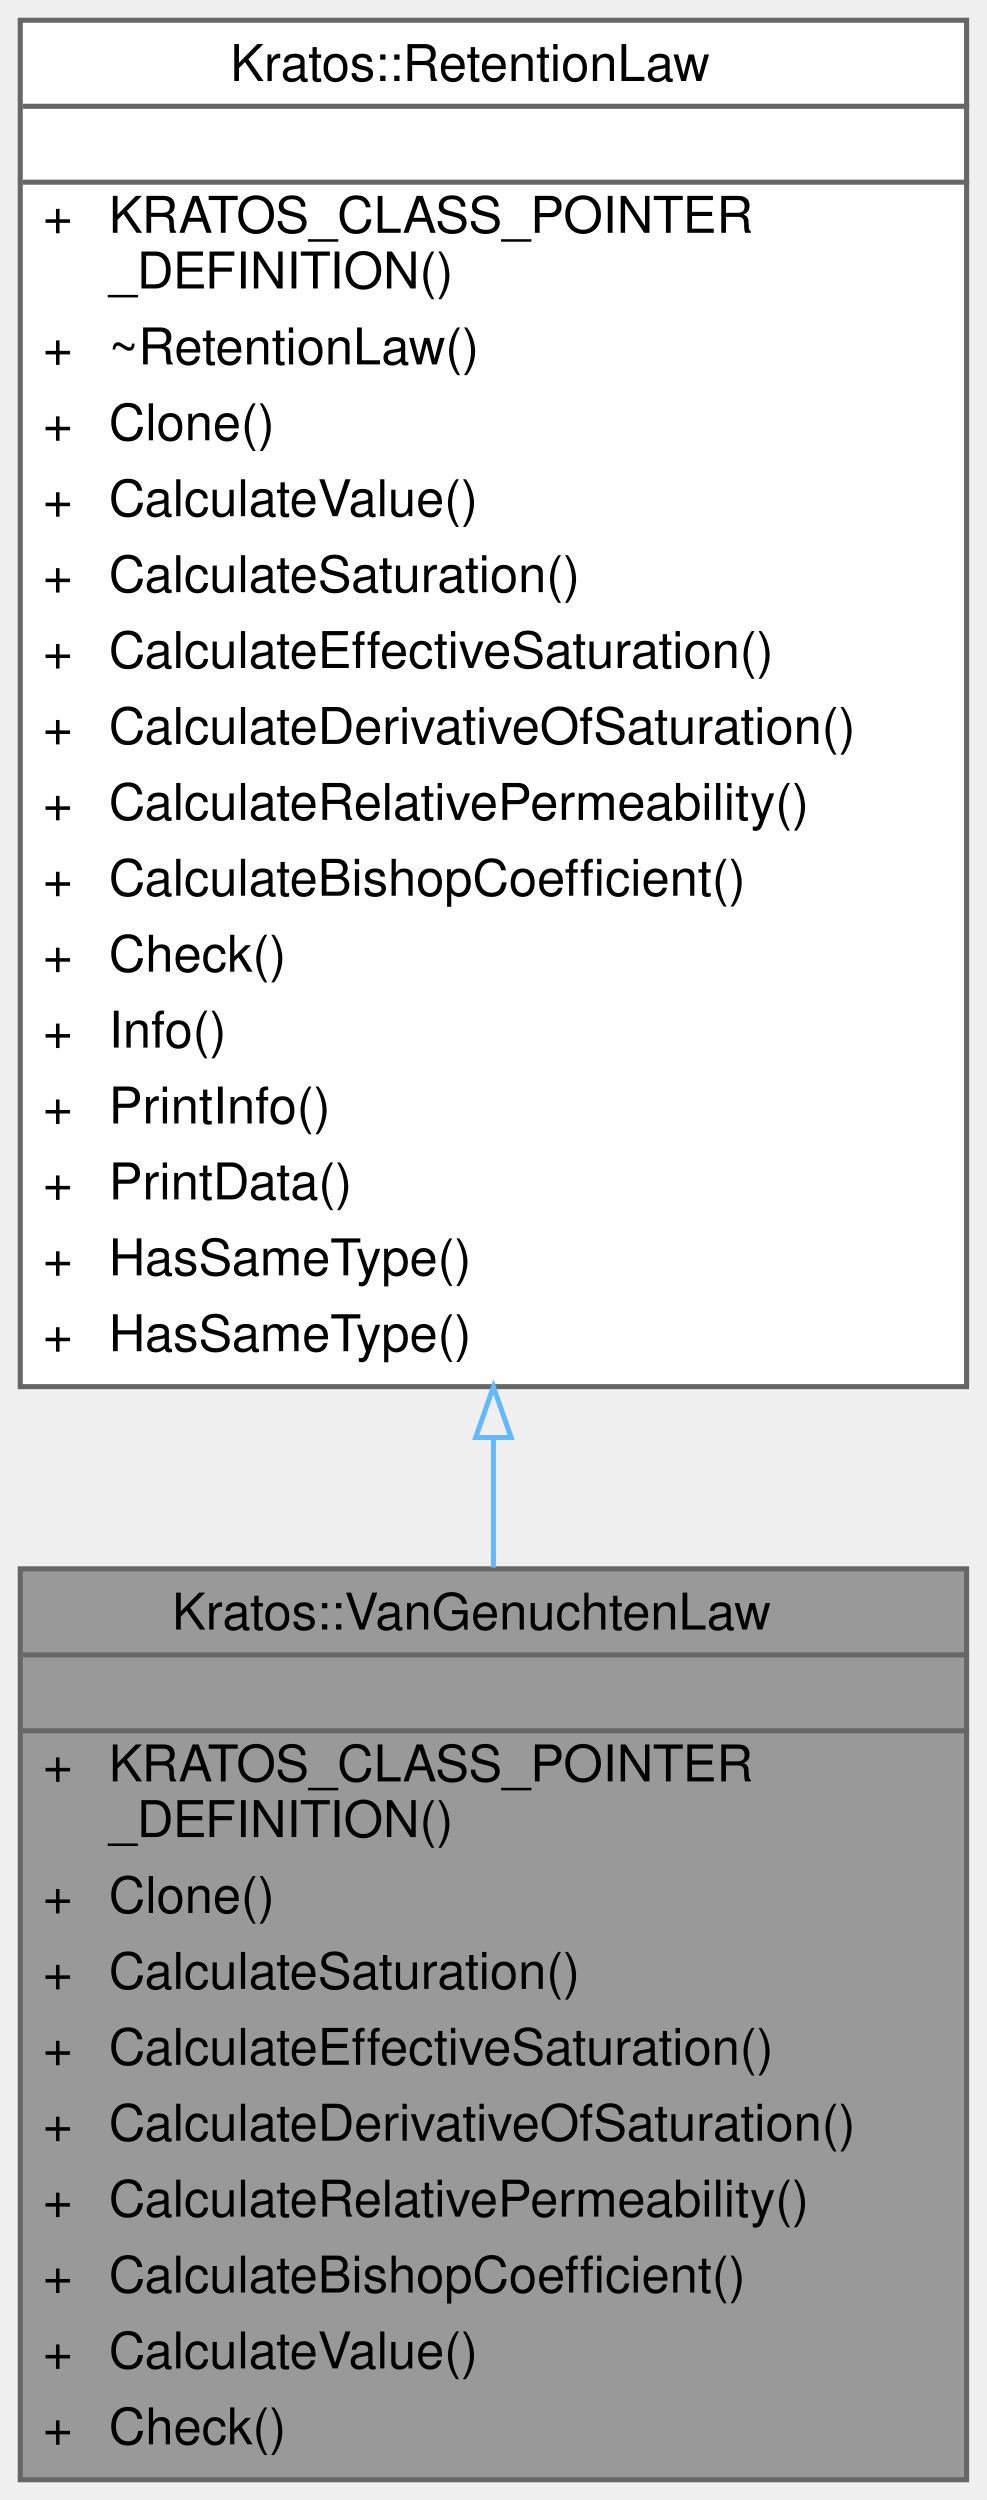
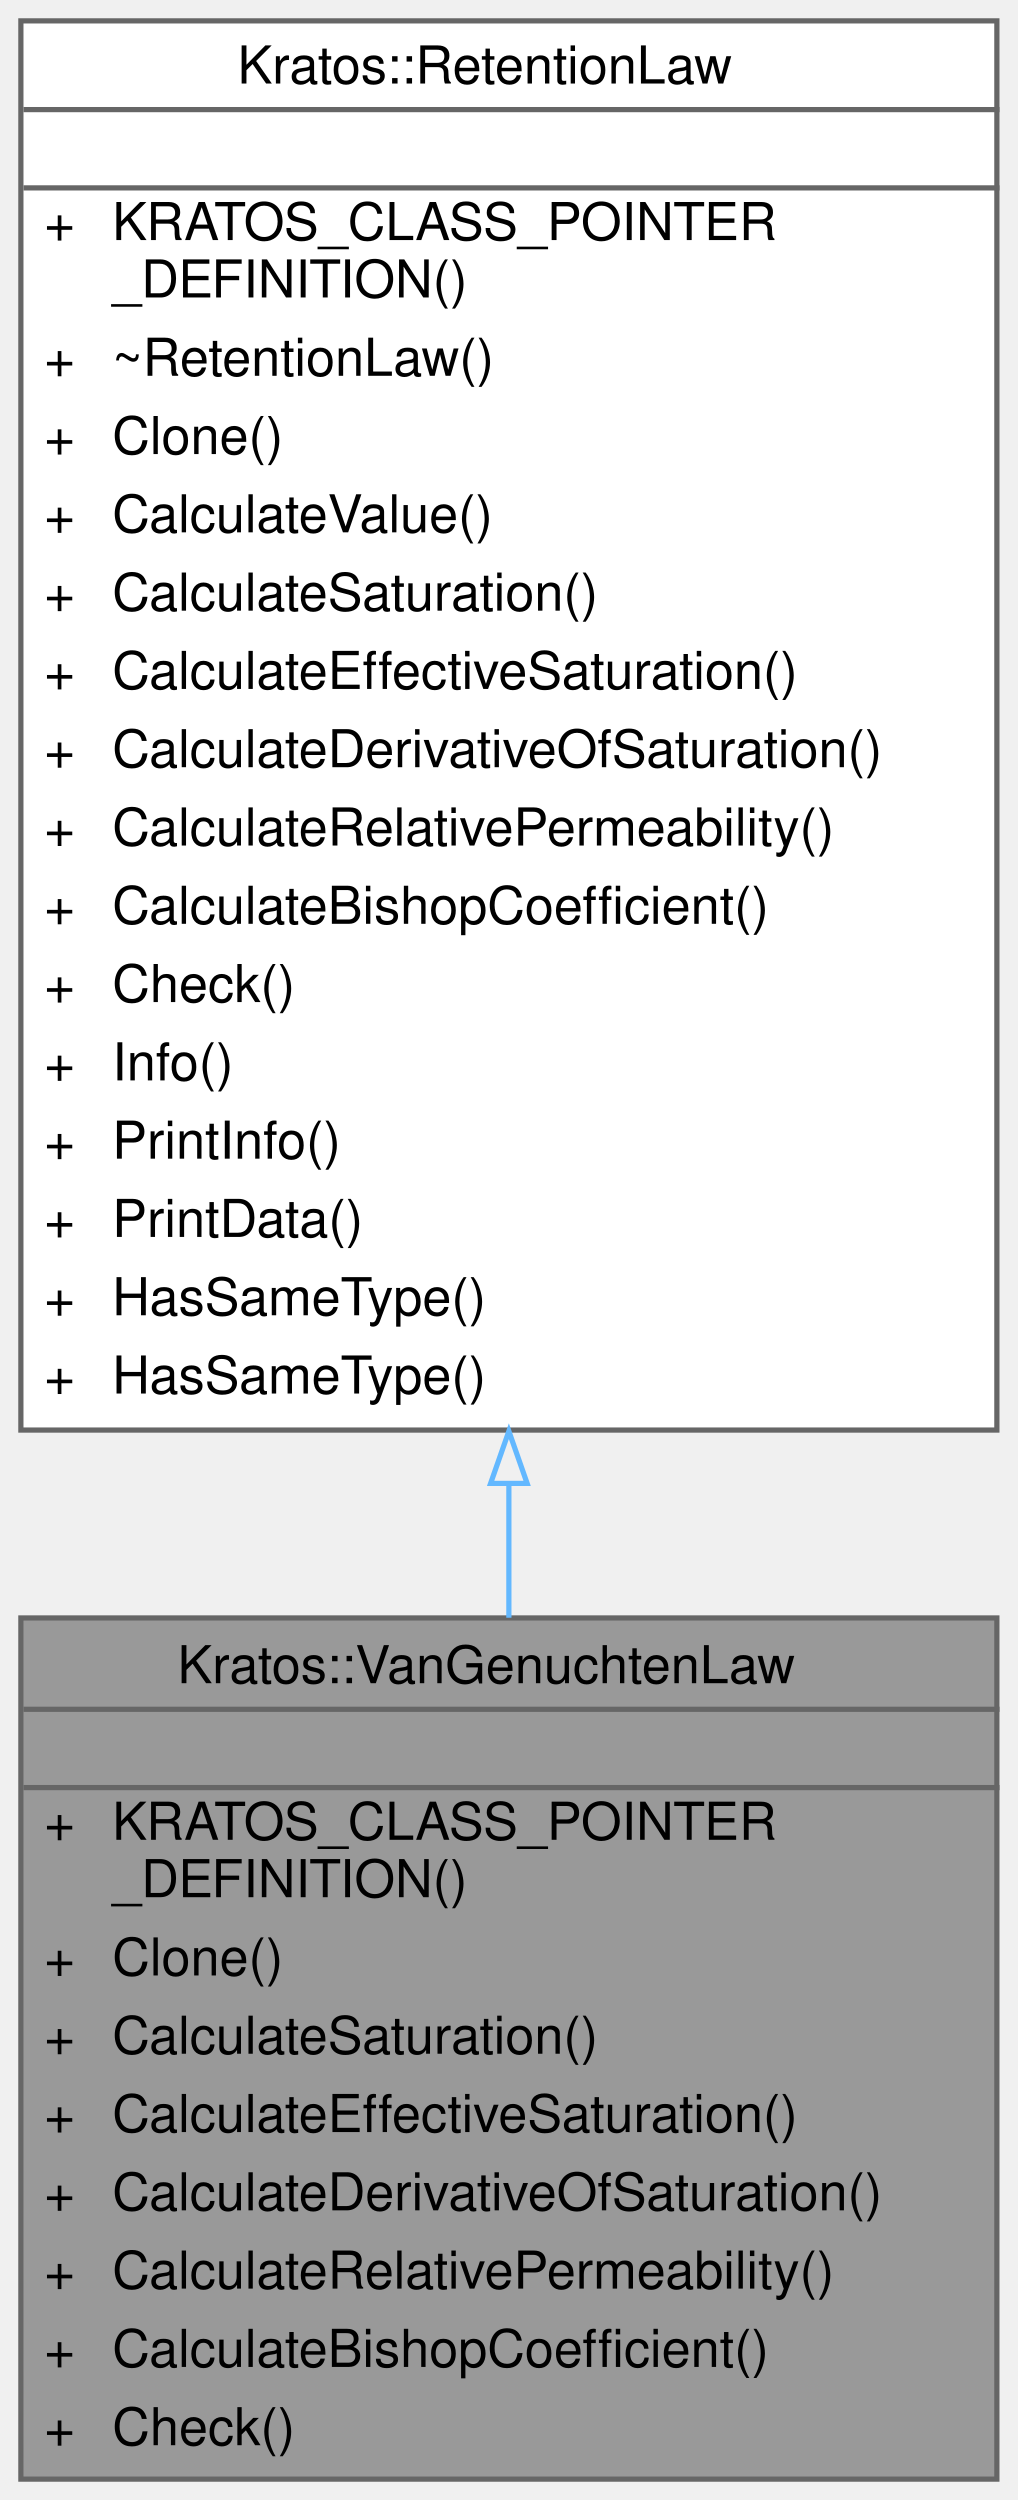
- <svg xmlns="http://www.w3.org/2000/svg" xmlns:xlink="http://www.w3.org/1999/xlink" width="195pt" height="494pt" viewBox="0.00 0.00 195.00 494.00">
-   <g id="graph0" class="graph" transform="scale(1 1) rotate(0) translate(4 490)">
+ <svg xmlns="http://www.w3.org/2000/svg" xmlns:xlink="http://www.w3.org/1999/xlink" width="195pt" height="479pt" viewBox="0.00 0.00 195.00 479.00">
+   <g id="graph0" class="graph" transform="scale(1 1) rotate(0) translate(4 475)">
    <g id="Node000001" class="node">
      <g id="a_Node000001">
        <a xlink:title="This class defines The Van-Genuchten Soil Water Characteristic Curve (retention curve)">
-           <polygon fill="#999999" stroke="transparent" points="187,-180 0,-180 0,0 187,0 187,-180" />
-           <text text-anchor="start" x="30" y="-168" font-family="Helvetica,sans-Serif" font-size="10.00">Kratos::VanGenuchtenLaw</text>
-           <text text-anchor="start" x="92" y="-153" font-family="Helvetica,sans-Serif" font-size="10.00"> </text>
-           <text text-anchor="start" x="4.5" y="-138" font-family="Helvetica,sans-Serif" font-size="10.00">+</text>
-           <text text-anchor="start" x="17.5" y="-138" font-family="Helvetica,sans-Serif" font-size="10.00">KRATOS_CLASS_POINTER</text>
-           <text text-anchor="start" x="17.5" y="-127" font-family="Helvetica,sans-Serif" font-size="10.00">_DEFINITION()</text>
-           <text text-anchor="start" x="4.5" y="-112" font-family="Helvetica,sans-Serif" font-size="10.00">+</text>
-           <text text-anchor="start" x="17.5" y="-112" font-family="Helvetica,sans-Serif" font-size="10.00">Clone()</text>
-           <text text-anchor="start" x="4.5" y="-97" font-family="Helvetica,sans-Serif" font-size="10.00">+</text>
-           <text text-anchor="start" x="17.5" y="-97" font-family="Helvetica,sans-Serif" font-size="10.00">CalculateSaturation()</text>
-           <text text-anchor="start" x="4.5" y="-82" font-family="Helvetica,sans-Serif" font-size="10.00">+</text>
-           <text text-anchor="start" x="17.5" y="-82" font-family="Helvetica,sans-Serif" font-size="10.00">CalculateEffectiveSaturation()</text>
-           <text text-anchor="start" x="4.5" y="-67" font-family="Helvetica,sans-Serif" font-size="10.00">+</text>
-           <text text-anchor="start" x="17.5" y="-67" font-family="Helvetica,sans-Serif" font-size="10.00">CalculateDerivativeOfSaturation()</text>
-           <text text-anchor="start" x="4.5" y="-52" font-family="Helvetica,sans-Serif" font-size="10.00">+</text>
-           <text text-anchor="start" x="17.5" y="-52" font-family="Helvetica,sans-Serif" font-size="10.00">CalculateRelativePermeability()</text>
-           <text text-anchor="start" x="4.5" y="-37" font-family="Helvetica,sans-Serif" font-size="10.00">+</text>
-           <text text-anchor="start" x="17.5" y="-37" font-family="Helvetica,sans-Serif" font-size="10.00">CalculateBishopCoefficient()</text>
-           <text text-anchor="start" x="4.5" y="-22" font-family="Helvetica,sans-Serif" font-size="10.00">+</text>
-           <text text-anchor="start" x="17.5" y="-22" font-family="Helvetica,sans-Serif" font-size="10.00">CalculateValue()</text>
-           <text text-anchor="start" x="4.5" y="-7" font-family="Helvetica,sans-Serif" font-size="10.00">+</text>
-           <text text-anchor="start" x="17.5" y="-7" font-family="Helvetica,sans-Serif" font-size="10.00">Check()</text>
-           <polygon fill="#666666" stroke="#666666" points="0.5,-163 0.5,-163 187.5,-163 187.5,-163 0.5,-163" />
-           <polygon fill="#666666" stroke="#666666" points="0.5,-148 0.5,-148 187.5,-148 187.5,-148 0.5,-148" />
-           <polygon fill="none" stroke="#666666" points="0,0 0,-180 187,-180 187,0 0,0" />
+           <polygon fill="#999999" stroke="transparent" points="187,-165 0,-165 0,0 187,0 187,-165" />
+           <text text-anchor="start" x="30" y="-152.5" font-family="Helvetica,sans-Serif" font-size="10.00">Kratos::VanGenuchtenLaw</text>
+           <text text-anchor="start" x="92" y="-137.5" font-family="Helvetica,sans-Serif" font-size="10.00"> </text>
+           <text text-anchor="start" x="4.5" y="-122.5" font-family="Helvetica,sans-Serif" font-size="10.00">+</text>
+           <text text-anchor="start" x="17.5" y="-122.5" font-family="Helvetica,sans-Serif" font-size="10.00">KRATOS_CLASS_POINTER</text>
+           <text text-anchor="start" x="17.5" y="-111.5" font-family="Helvetica,sans-Serif" font-size="10.00">_DEFINITION()</text>
+           <text text-anchor="start" x="4.5" y="-96.5" font-family="Helvetica,sans-Serif" font-size="10.00">+</text>
+           <text text-anchor="start" x="17.5" y="-96.5" font-family="Helvetica,sans-Serif" font-size="10.00">Clone()</text>
+           <text text-anchor="start" x="4.5" y="-81.5" font-family="Helvetica,sans-Serif" font-size="10.00">+</text>
+           <text text-anchor="start" x="17.5" y="-81.5" font-family="Helvetica,sans-Serif" font-size="10.00">CalculateSaturation()</text>
+           <text text-anchor="start" x="4.5" y="-66.5" font-family="Helvetica,sans-Serif" font-size="10.00">+</text>
+           <text text-anchor="start" x="17.5" y="-66.5" font-family="Helvetica,sans-Serif" font-size="10.00">CalculateEffectiveSaturation()</text>
+           <text text-anchor="start" x="4.5" y="-51.5" font-family="Helvetica,sans-Serif" font-size="10.00">+</text>
+           <text text-anchor="start" x="17.5" y="-51.5" font-family="Helvetica,sans-Serif" font-size="10.00">CalculateDerivativeOfSaturation()</text>
+           <text text-anchor="start" x="4.5" y="-36.5" font-family="Helvetica,sans-Serif" font-size="10.00">+</text>
+           <text text-anchor="start" x="17.5" y="-36.5" font-family="Helvetica,sans-Serif" font-size="10.00">CalculateRelativePermeability()</text>
+           <text text-anchor="start" x="4.5" y="-21.5" font-family="Helvetica,sans-Serif" font-size="10.00">+</text>
+           <text text-anchor="start" x="17.5" y="-21.5" font-family="Helvetica,sans-Serif" font-size="10.00">CalculateBishopCoefficient()</text>
+           <text text-anchor="start" x="4.5" y="-6.5" font-family="Helvetica,sans-Serif" font-size="10.00">+</text>
+           <text text-anchor="start" x="17.5" y="-6.5" font-family="Helvetica,sans-Serif" font-size="10.00">Check()</text>
+           <polygon fill="#666666" stroke="#666666" points="0.5,-147.5 0.5,-147.5 187.5,-147.5 187.5,-147.5 0.5,-147.5" />
+           <polygon fill="#666666" stroke="#666666" points="0.5,-132.5 0.5,-132.5 187.5,-132.5 187.5,-132.5 0.5,-132.5" />
+           <polygon fill="none" stroke="#666666" points="0,0 0,-165 187,-165 187,0 0,0" />
        </a>
      </g>
    </g>
    <g id="Node000002" class="node">
      <g id="a_Node000002">
        <a xlink:href="../../de/d4f/class_kratos_1_1_retention_law.html" target="_top" xlink:title=" ">
-           <polygon fill="white" stroke="transparent" points="187,-486 0,-486 0,-216 187,-216 187,-486" />
-           <text text-anchor="start" x="41.5" y="-474" font-family="Helvetica,sans-Serif" font-size="10.00">Kratos::RetentionLaw</text>
-           <text text-anchor="start" x="92" y="-459" font-family="Helvetica,sans-Serif" font-size="10.00"> </text>
-           <text text-anchor="start" x="4.5" y="-444" font-family="Helvetica,sans-Serif" font-size="10.00">+</text>
-           <text text-anchor="start" x="17.5" y="-444" font-family="Helvetica,sans-Serif" font-size="10.00">KRATOS_CLASS_POINTER</text>
-           <text text-anchor="start" x="17.5" y="-433" font-family="Helvetica,sans-Serif" font-size="10.00">_DEFINITION()</text>
-           <text text-anchor="start" x="4.5" y="-418" font-family="Helvetica,sans-Serif" font-size="10.00">+</text>
-           <text text-anchor="start" x="17.5" y="-418" font-family="Helvetica,sans-Serif" font-size="10.00">~RetentionLaw()</text>
+           <polygon fill="white" stroke="transparent" points="187,-471 0,-471 0,-201 187,-201 187,-471" />
+           <text text-anchor="start" x="41.5" y="-459" font-family="Helvetica,sans-Serif" font-size="10.00">Kratos::RetentionLaw</text>
+           <text text-anchor="start" x="92" y="-444" font-family="Helvetica,sans-Serif" font-size="10.00"> </text>
+           <text text-anchor="start" x="4.5" y="-429" font-family="Helvetica,sans-Serif" font-size="10.00">+</text>
+           <text text-anchor="start" x="17.5" y="-429" font-family="Helvetica,sans-Serif" font-size="10.00">KRATOS_CLASS_POINTER</text>
+           <text text-anchor="start" x="17.5" y="-418" font-family="Helvetica,sans-Serif" font-size="10.00">_DEFINITION()</text>
          <text text-anchor="start" x="4.5" y="-403" font-family="Helvetica,sans-Serif" font-size="10.00">+</text>
-           <text text-anchor="start" x="17.5" y="-403" font-family="Helvetica,sans-Serif" font-size="10.00">Clone()</text>
+           <text text-anchor="start" x="17.5" y="-403" font-family="Helvetica,sans-Serif" font-size="10.00">~RetentionLaw()</text>
          <text text-anchor="start" x="4.5" y="-388" font-family="Helvetica,sans-Serif" font-size="10.00">+</text>
-           <text text-anchor="start" x="17.5" y="-388" font-family="Helvetica,sans-Serif" font-size="10.00">CalculateValue()</text>
+           <text text-anchor="start" x="17.5" y="-388" font-family="Helvetica,sans-Serif" font-size="10.00">Clone()</text>
          <text text-anchor="start" x="4.5" y="-373" font-family="Helvetica,sans-Serif" font-size="10.00">+</text>
-           <text text-anchor="start" x="17.5" y="-373" font-family="Helvetica,sans-Serif" font-size="10.00">CalculateSaturation()</text>
+           <text text-anchor="start" x="17.5" y="-373" font-family="Helvetica,sans-Serif" font-size="10.00">CalculateValue()</text>
          <text text-anchor="start" x="4.5" y="-358" font-family="Helvetica,sans-Serif" font-size="10.00">+</text>
-           <text text-anchor="start" x="17.5" y="-358" font-family="Helvetica,sans-Serif" font-size="10.00">CalculateEffectiveSaturation()</text>
+           <text text-anchor="start" x="17.5" y="-358" font-family="Helvetica,sans-Serif" font-size="10.00">CalculateSaturation()</text>
          <text text-anchor="start" x="4.5" y="-343" font-family="Helvetica,sans-Serif" font-size="10.00">+</text>
-           <text text-anchor="start" x="17.5" y="-343" font-family="Helvetica,sans-Serif" font-size="10.00">CalculateDerivativeOfSaturation()</text>
+           <text text-anchor="start" x="17.5" y="-343" font-family="Helvetica,sans-Serif" font-size="10.00">CalculateEffectiveSaturation()</text>
          <text text-anchor="start" x="4.5" y="-328" font-family="Helvetica,sans-Serif" font-size="10.00">+</text>
-           <text text-anchor="start" x="17.5" y="-328" font-family="Helvetica,sans-Serif" font-size="10.00">CalculateRelativePermeability()</text>
+           <text text-anchor="start" x="17.5" y="-328" font-family="Helvetica,sans-Serif" font-size="10.00">CalculateDerivativeOfSaturation()</text>
          <text text-anchor="start" x="4.5" y="-313" font-family="Helvetica,sans-Serif" font-size="10.00">+</text>
-           <text text-anchor="start" x="17.5" y="-313" font-family="Helvetica,sans-Serif" font-size="10.00">CalculateBishopCoefficient()</text>
+           <text text-anchor="start" x="17.5" y="-313" font-family="Helvetica,sans-Serif" font-size="10.00">CalculateRelativePermeability()</text>
          <text text-anchor="start" x="4.5" y="-298" font-family="Helvetica,sans-Serif" font-size="10.00">+</text>
-           <text text-anchor="start" x="17.5" y="-298" font-family="Helvetica,sans-Serif" font-size="10.00">Check()</text>
+           <text text-anchor="start" x="17.5" y="-298" font-family="Helvetica,sans-Serif" font-size="10.00">CalculateBishopCoefficient()</text>
          <text text-anchor="start" x="4.5" y="-283" font-family="Helvetica,sans-Serif" font-size="10.00">+</text>
-           <text text-anchor="start" x="17.5" y="-283" font-family="Helvetica,sans-Serif" font-size="10.00">Info()</text>
+           <text text-anchor="start" x="17.5" y="-283" font-family="Helvetica,sans-Serif" font-size="10.00">Check()</text>
          <text text-anchor="start" x="4.5" y="-268" font-family="Helvetica,sans-Serif" font-size="10.00">+</text>
-           <text text-anchor="start" x="17.5" y="-268" font-family="Helvetica,sans-Serif" font-size="10.00">PrintInfo()</text>
+           <text text-anchor="start" x="17.5" y="-268" font-family="Helvetica,sans-Serif" font-size="10.00">Info()</text>
          <text text-anchor="start" x="4.5" y="-253" font-family="Helvetica,sans-Serif" font-size="10.00">+</text>
-           <text text-anchor="start" x="17.5" y="-253" font-family="Helvetica,sans-Serif" font-size="10.00">PrintData()</text>
+           <text text-anchor="start" x="17.5" y="-253" font-family="Helvetica,sans-Serif" font-size="10.00">PrintInfo()</text>
          <text text-anchor="start" x="4.5" y="-238" font-family="Helvetica,sans-Serif" font-size="10.00">+</text>
-           <text text-anchor="start" x="17.5" y="-238" font-family="Helvetica,sans-Serif" font-size="10.00">HasSameType()</text>
+           <text text-anchor="start" x="17.5" y="-238" font-family="Helvetica,sans-Serif" font-size="10.00">PrintData()</text>
          <text text-anchor="start" x="4.5" y="-223" font-family="Helvetica,sans-Serif" font-size="10.00">+</text>
          <text text-anchor="start" x="17.5" y="-223" font-family="Helvetica,sans-Serif" font-size="10.00">HasSameType()</text>
-           <polygon fill="#666666" stroke="#666666" points="0.5,-469 0.5,-469 187.5,-469 187.5,-469 0.5,-469" />
+           <text text-anchor="start" x="4.5" y="-208" font-family="Helvetica,sans-Serif" font-size="10.00">+</text>
+           <text text-anchor="start" x="17.5" y="-208" font-family="Helvetica,sans-Serif" font-size="10.00">HasSameType()</text>
          <polygon fill="#666666" stroke="#666666" points="0.5,-454 0.5,-454 187.5,-454 187.5,-454 0.5,-454" />
-           <polygon fill="none" stroke="#666666" points="0,-216 0,-486 187,-486 187,-216 0,-216" />
+           <polygon fill="#666666" stroke="#666666" points="0.5,-439 0.5,-439 187.5,-439 187.5,-439 0.5,-439" />
+           <polygon fill="none" stroke="#666666" points="0,-201 0,-471 187,-471 187,-201 0,-201" />
        </a>
      </g>
    </g>
    <g id="edge1_Node000001_Node000002" class="edge">
      <g id="a_edge1_Node000001_Node000002">
        <a xlink:title=" ">
-           <path fill="none" stroke="#63b8ff" d="M93.5,-205.76C93.5,-197.11 93.5,-188.55 93.5,-180.24" />
-           <polygon fill="none" stroke="#63b8ff" points="90,-205.95 93.5,-215.95 97,-205.95 90,-205.95" />
+           <path fill="none" stroke="#63b8ff" d="M93.5,-190.55C93.5,-181.87 93.5,-173.31 93.5,-165.04" />
+           <polygon fill="none" stroke="#63b8ff" points="90,-190.78 93.5,-200.78 97,-190.78 90,-190.78" />
        </a>
      </g>
    </g>
  </g>
</svg>
